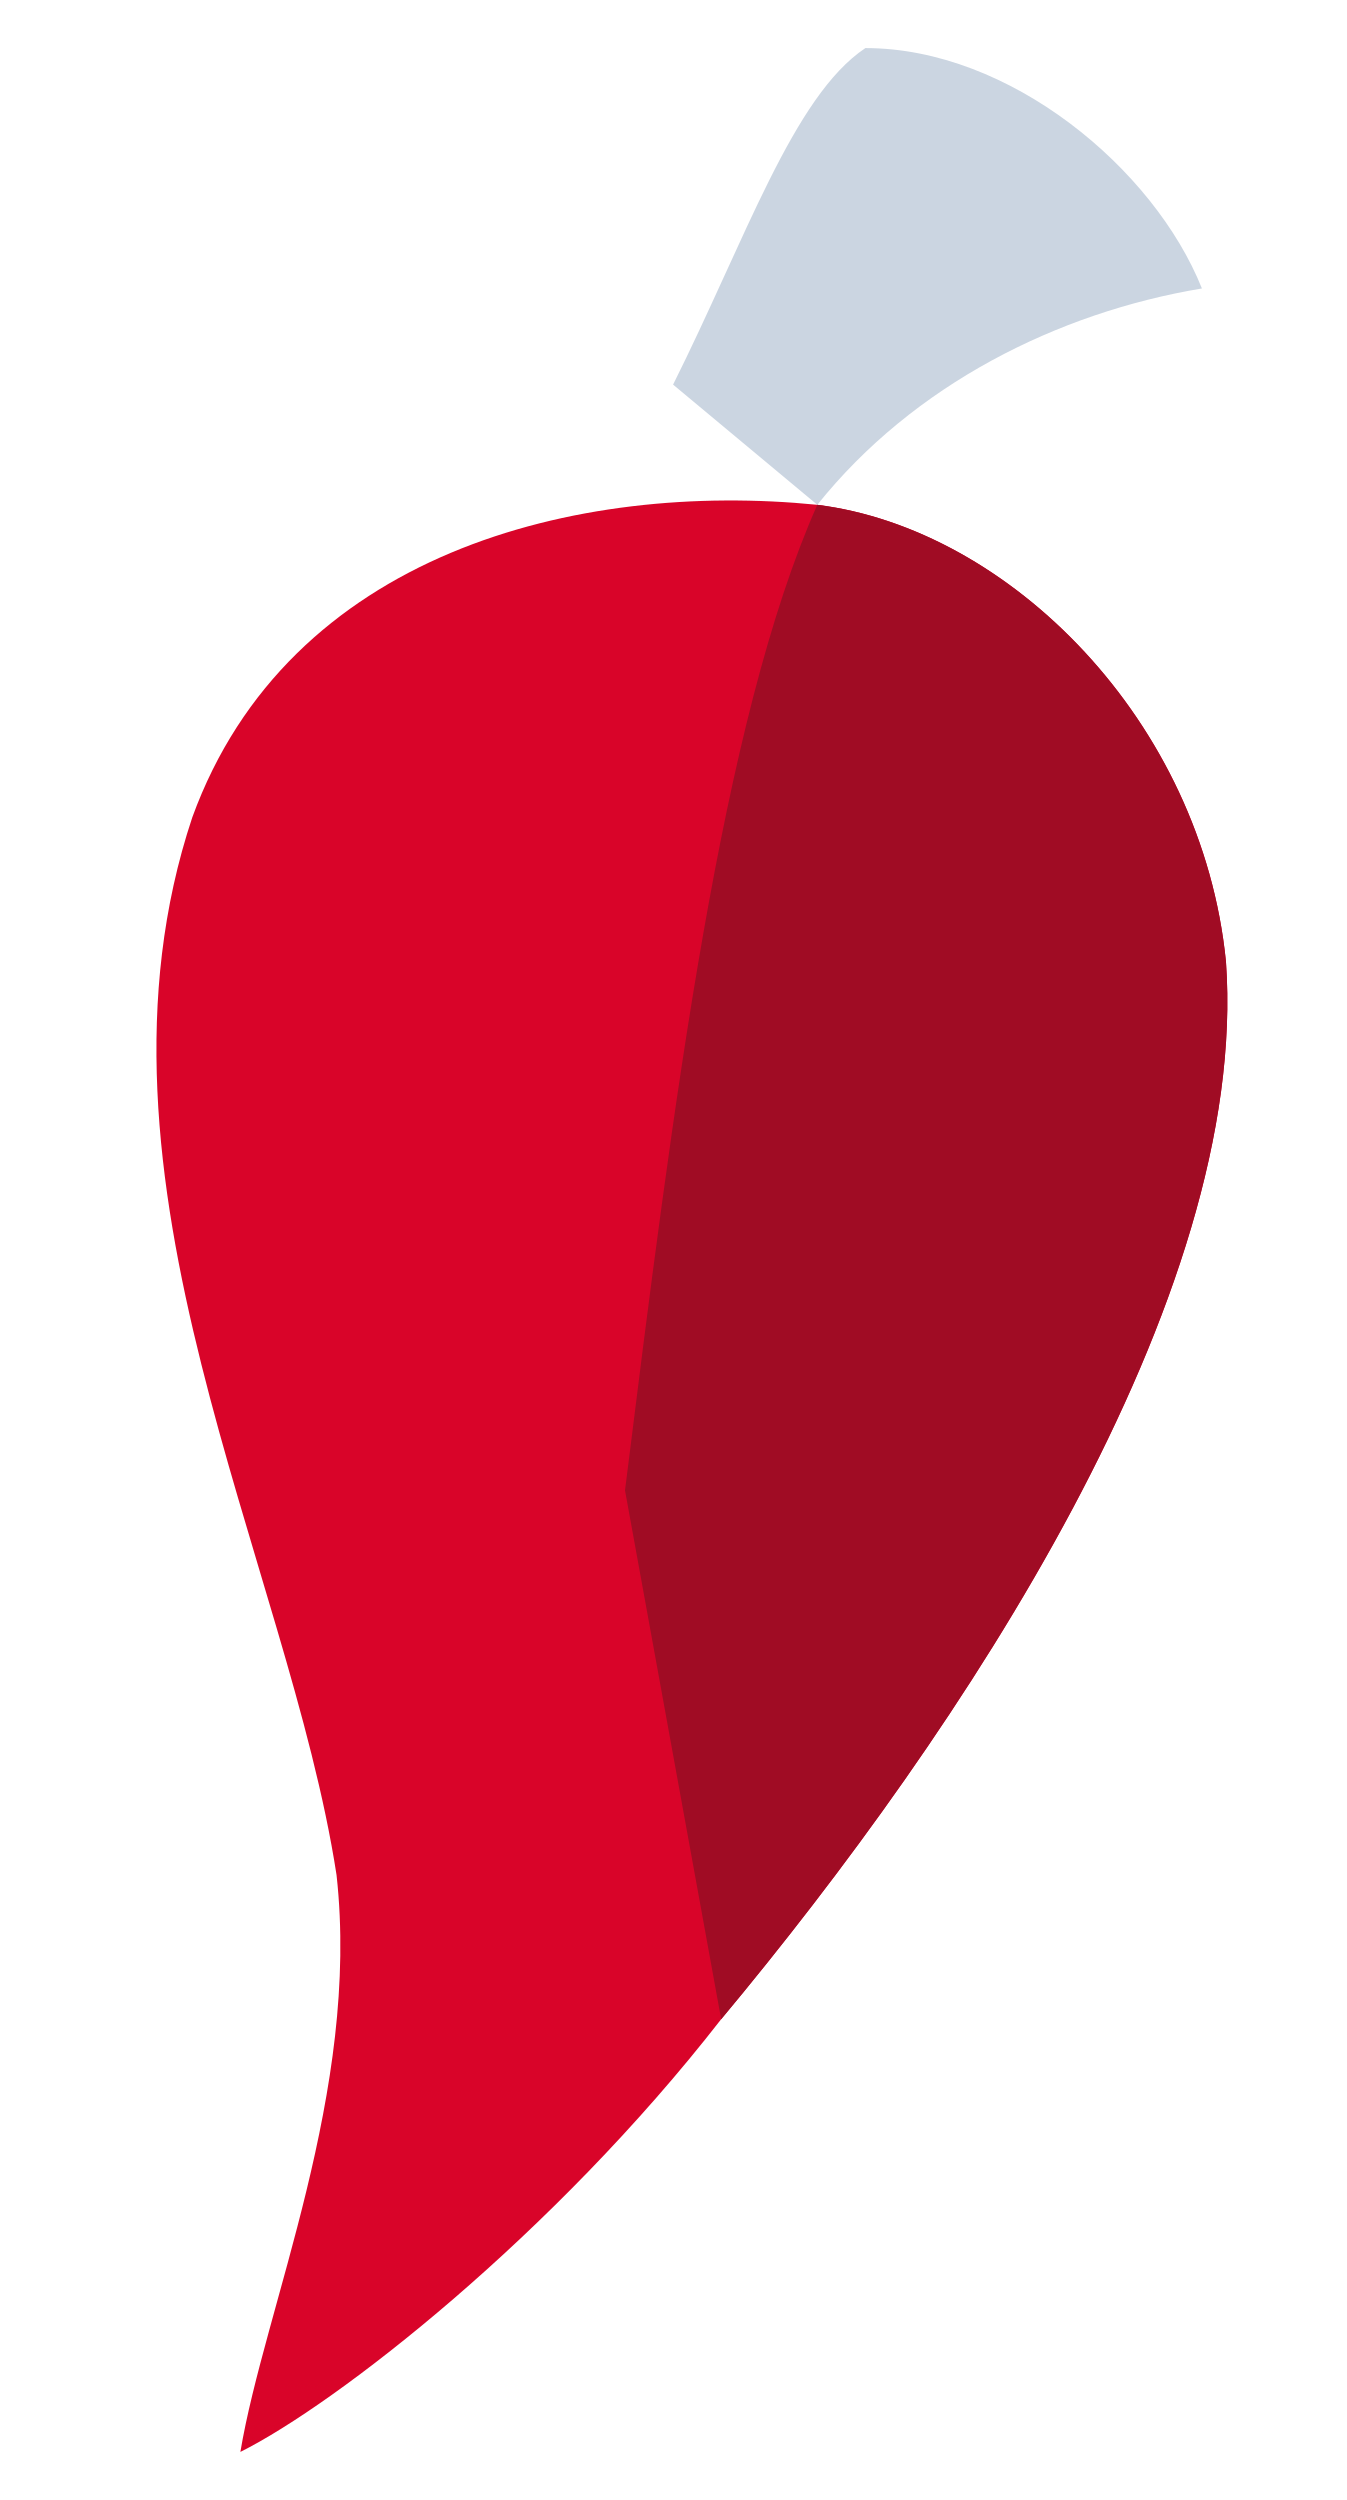
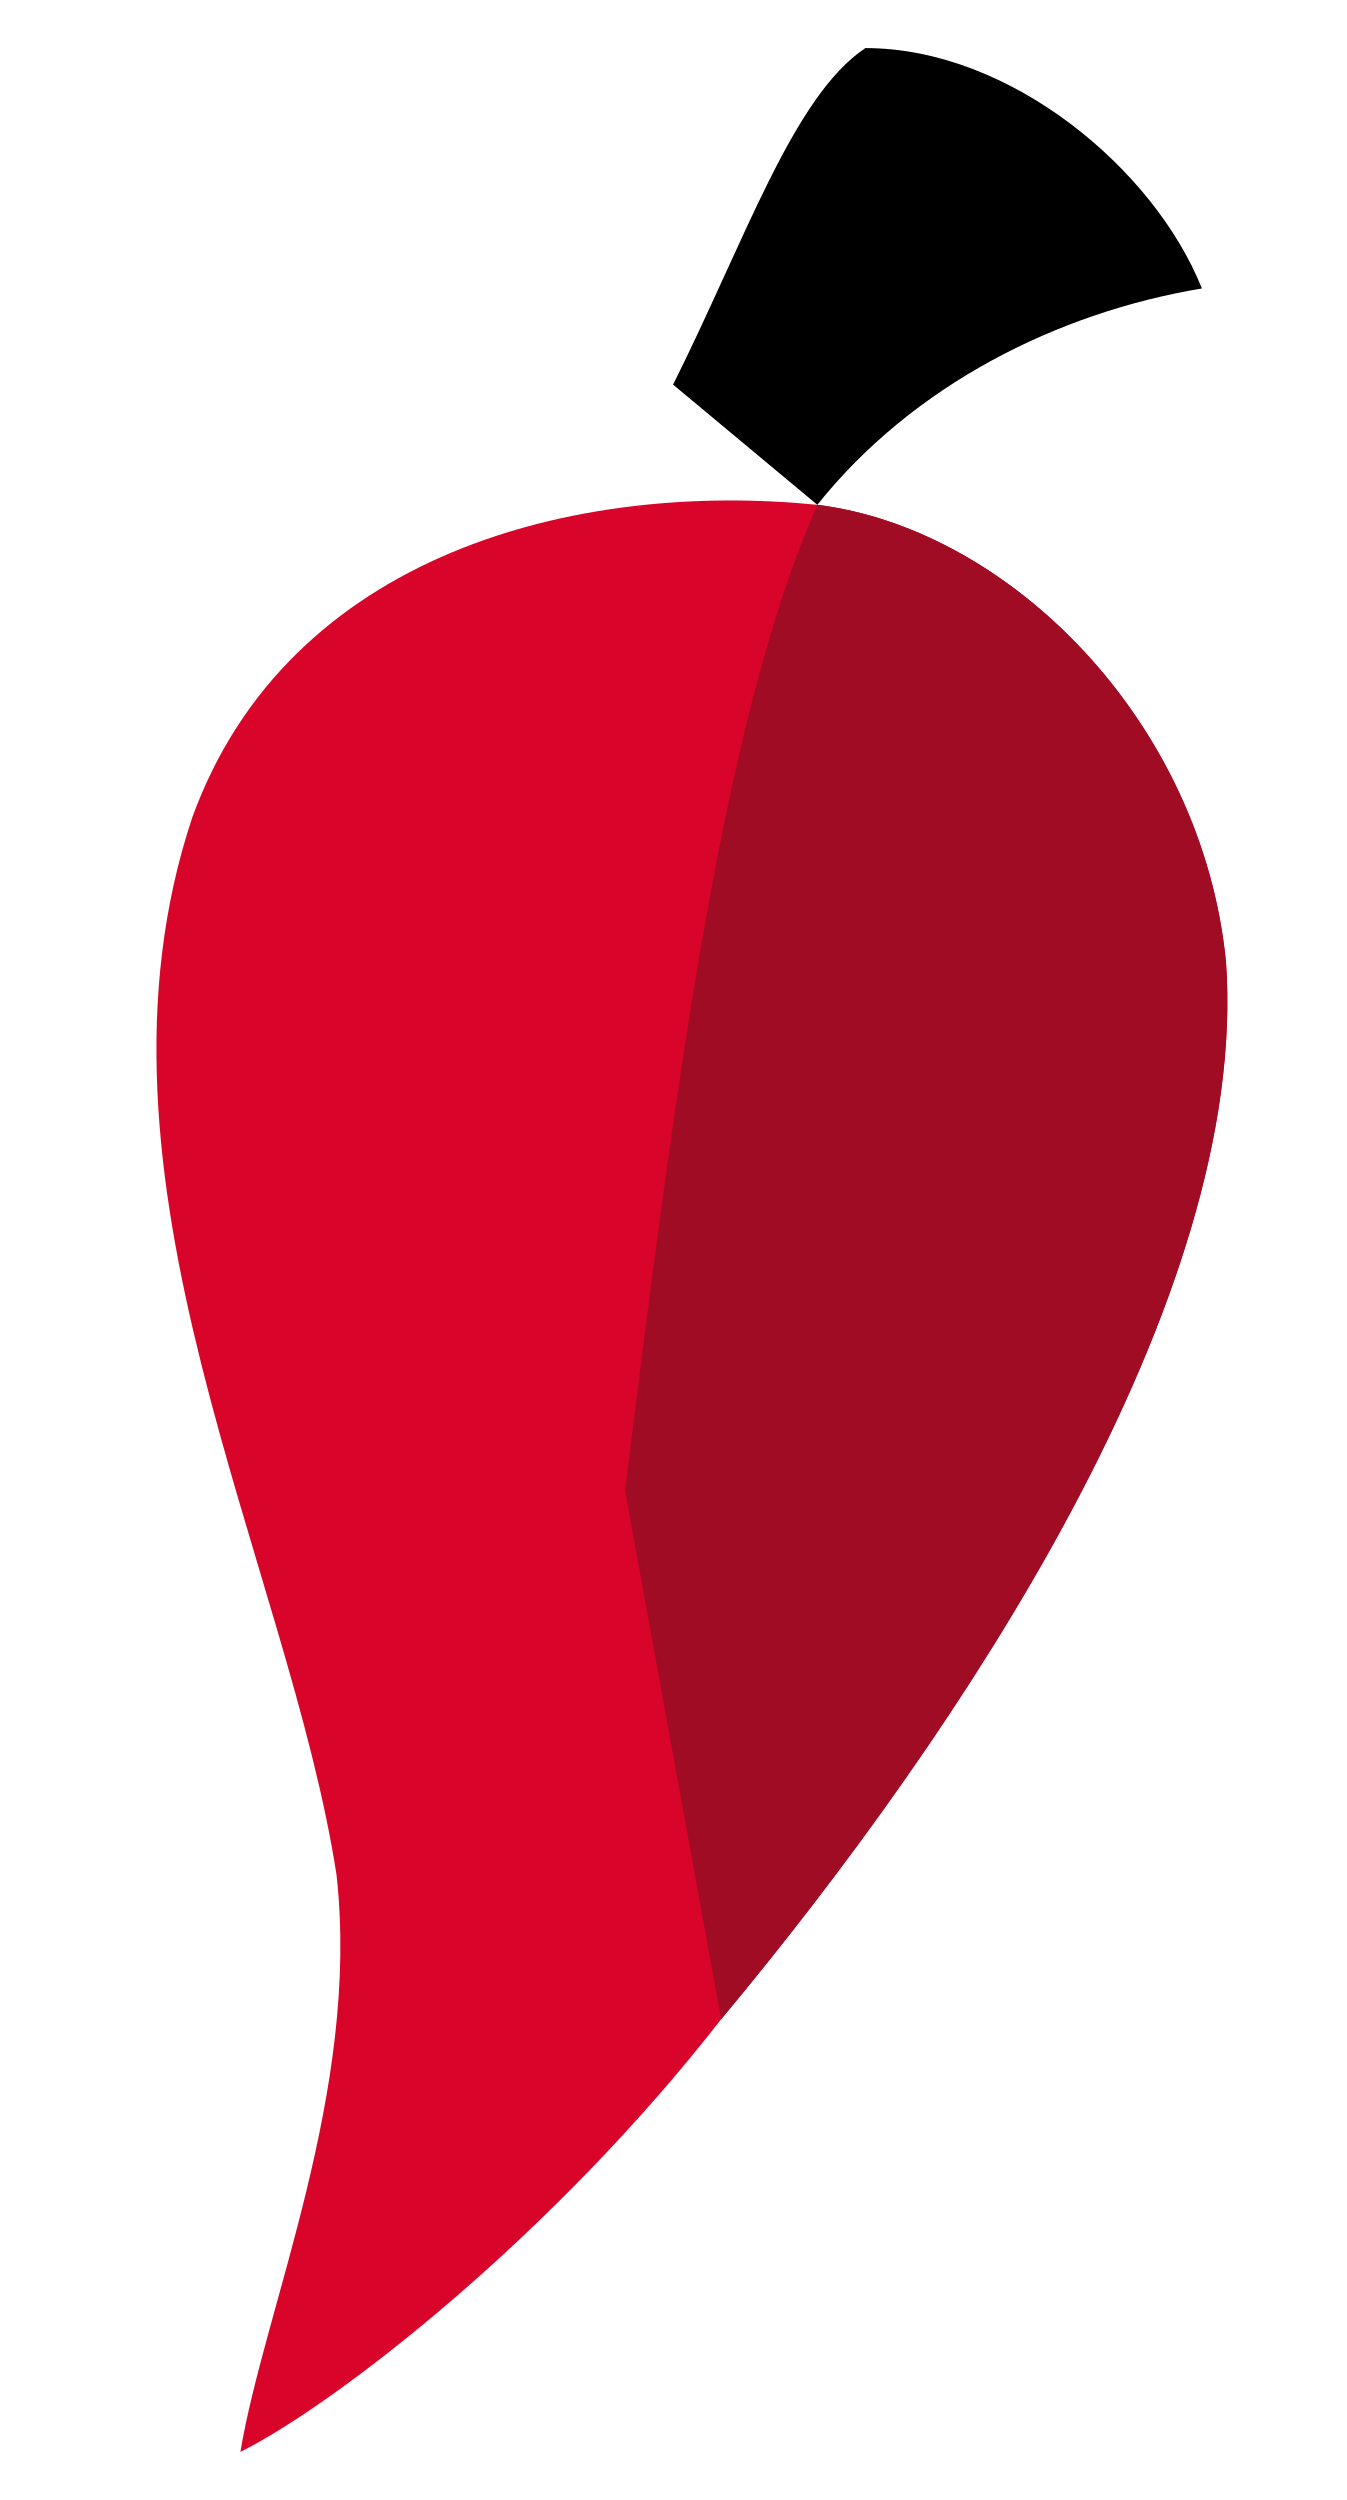
<svg xmlns="http://www.w3.org/2000/svg" viewBox="18 7 28 52" fill="none">
-   <path d="M36 8C39 8 42 10.5 43 13C40 13.5 37 15 35 17.5L32 15C33.5 12 34.5 9 36 8Z" fill="#CBD5E1" />
+   <style>
+     .stem { fill: #000000; }
+     @media (prefers-color-scheme: dark) {
+       .stem { fill: #CBD5E1; }
+     }
+   </style>
+   <path d="M36 8C39 8 42 10.5 43 13C40 13.5 37 15 35 17.5L32 15C33.5 12 34.5 9 36 8Z" class="stem" fill="#000000" />
  <path d="M35 17.5C39 18 43 22 43.5 27C44 34 38 43 33 49C29.5 53.5 25 57 23 58C23.5 55 25.5 50.5 25 46C24 39.5 19.5 31.5 22 24C24 18.5 30 17 35 17.5Z" fill="#D90429" />
  <path d="M35 17.5C39 18 43 22 43.5 27C44 34 38 43 33 49L31 38C32 30 33 22 35 17.5Z" fill="#A00C24" />
</svg>
